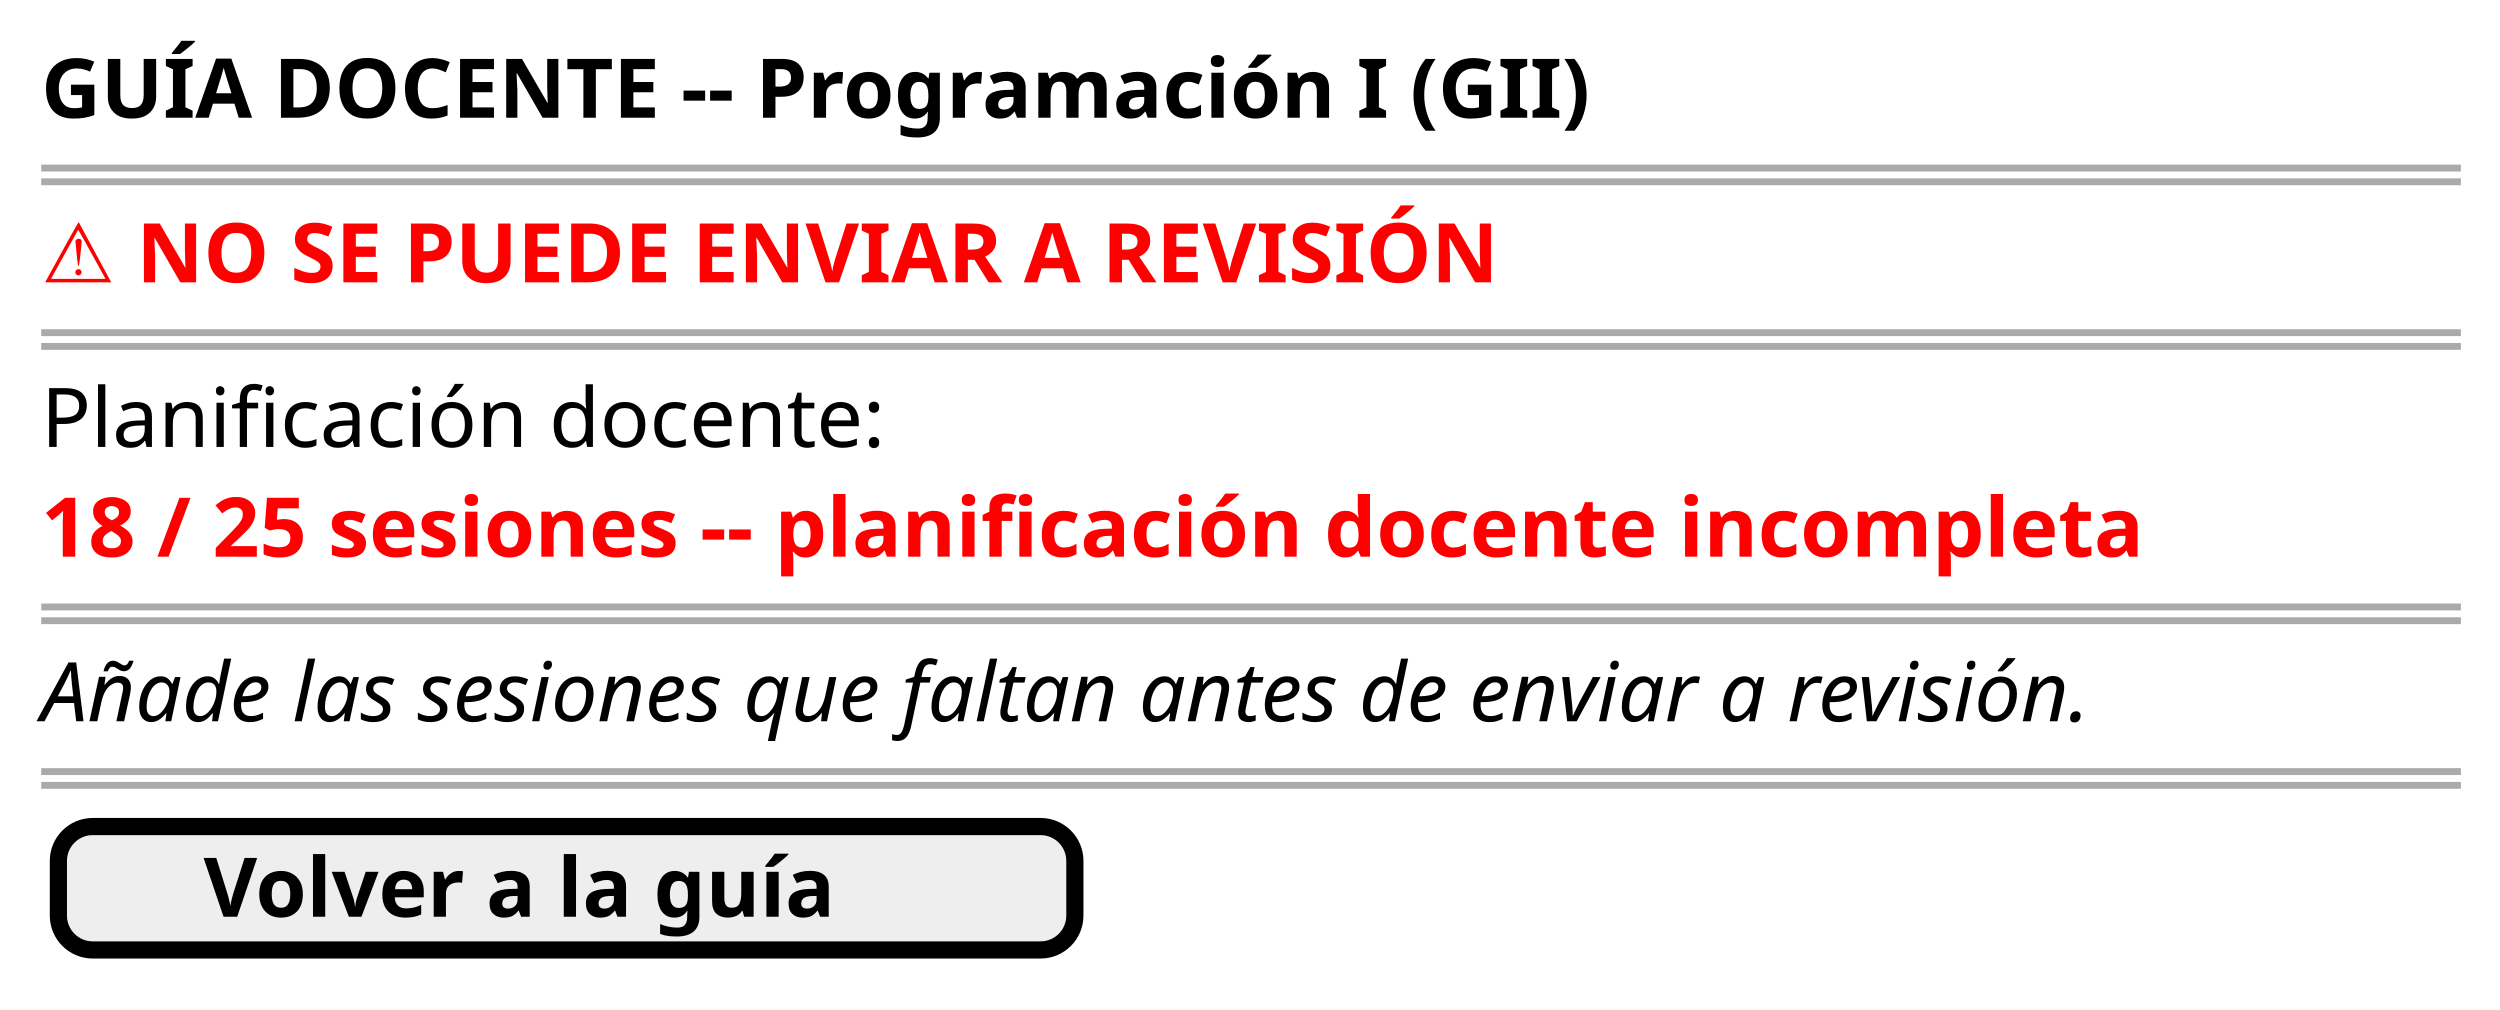
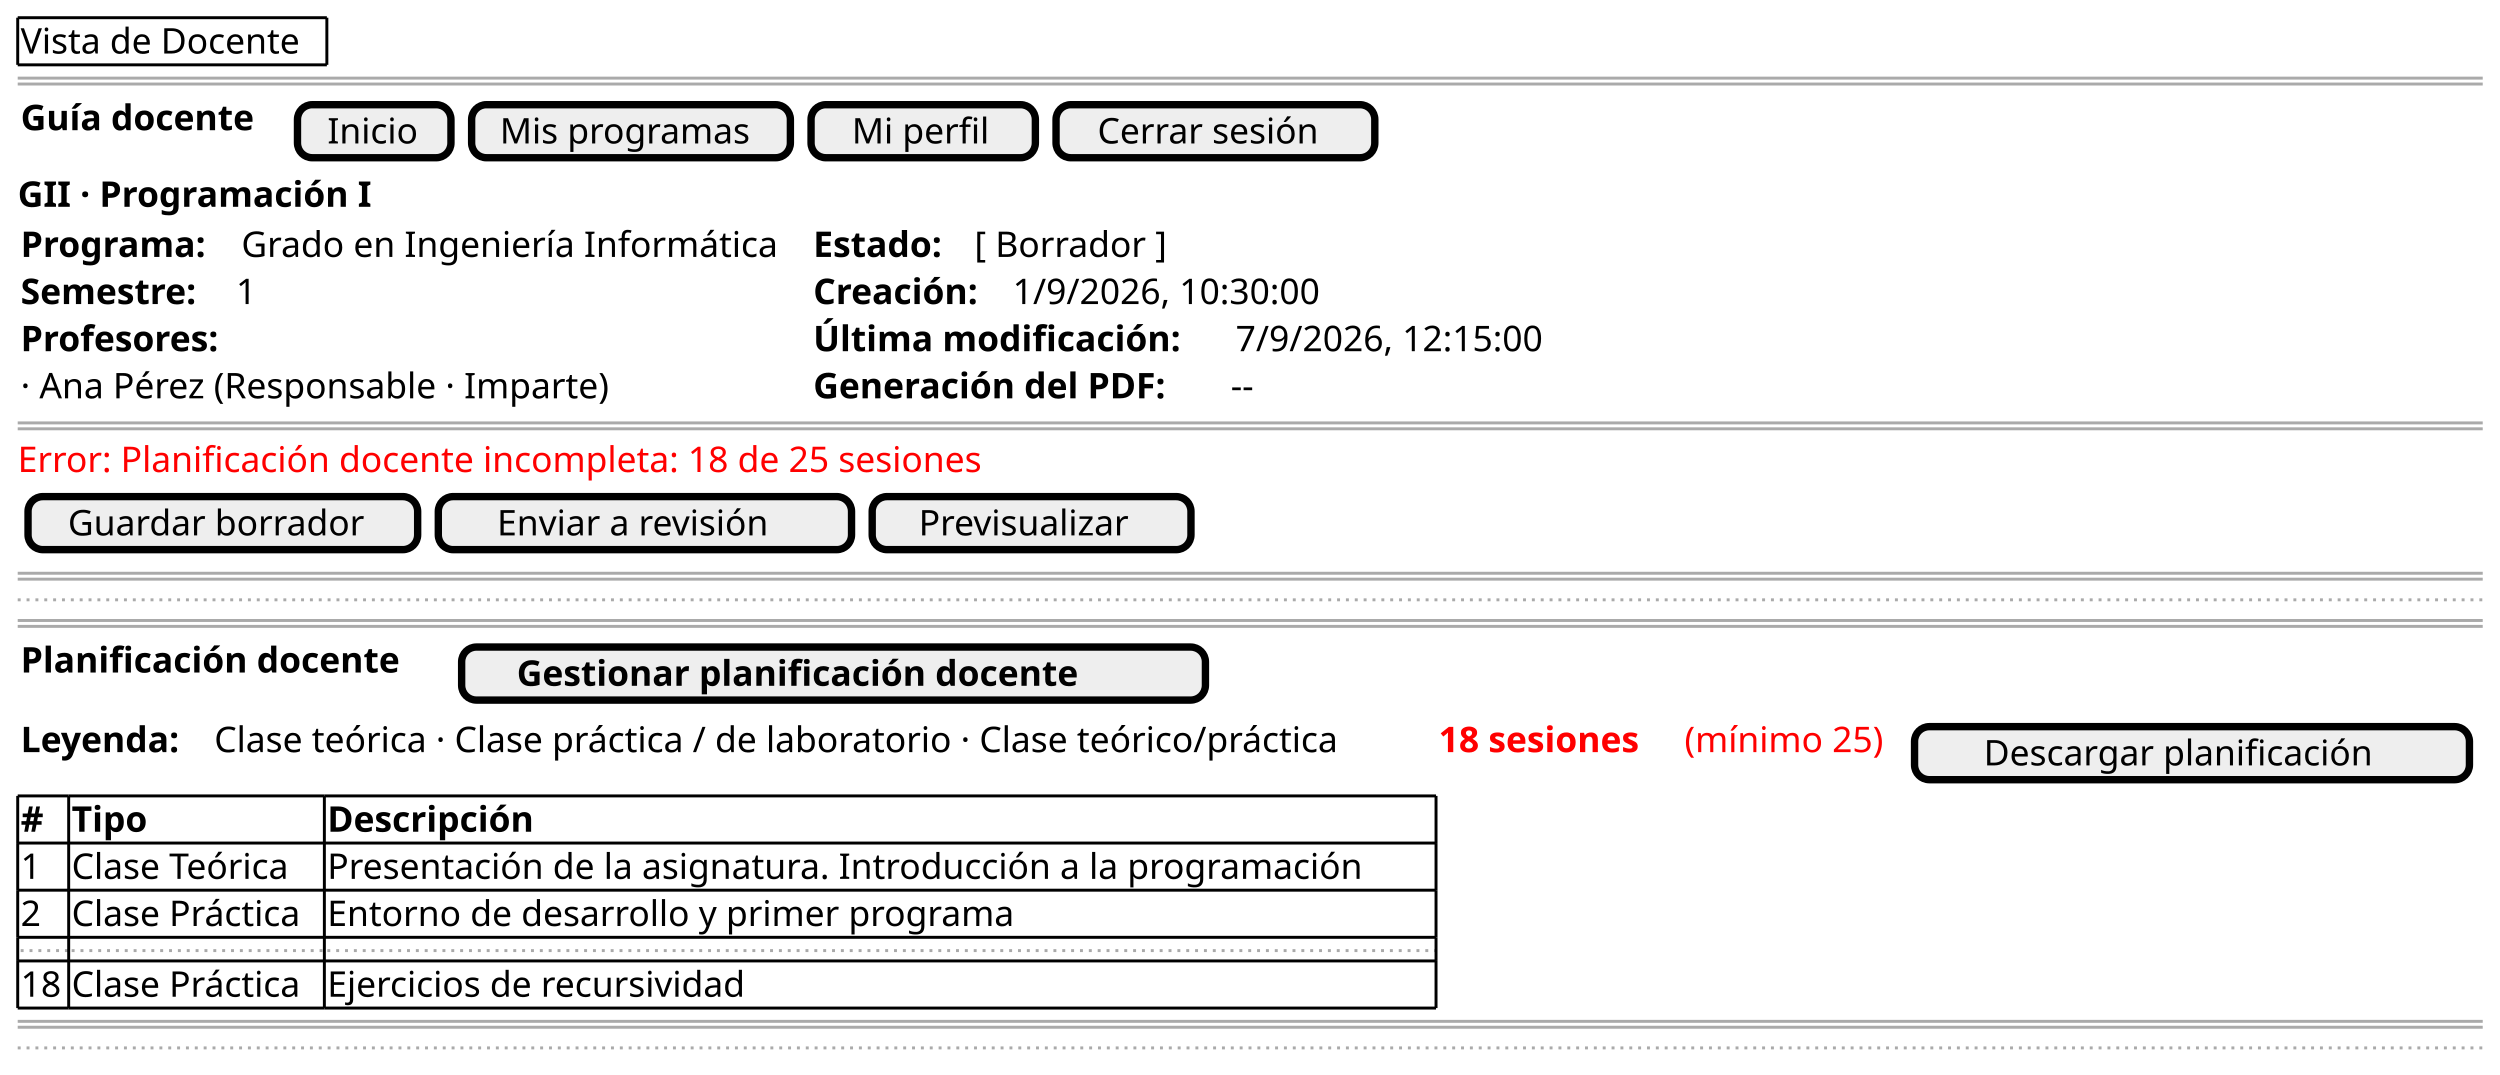
- <svg xmlns="http://www.w3.org/2000/svg" version="1.1" data-diagram-type="SALT" style="width:364px;height:147px;background:#FFFFFF;" width="364px" height="147px" viewBox="0 0 364 147" zoomAndPan="magnify" preserveAspectRatio="none" contentStyleType="text/css">
+ <svg xmlns="http://www.w3.org/2000/svg" version="1.1" data-diagram-type="SALT" style="width:847px;height:364px;background:#FFFFFF;" width="847px" height="364px" viewBox="0 0 847 364" zoomAndPan="magnify" preserveAspectRatio="none" contentStyleType="text/css">
  <defs />
  <g font-family="sans-serif" lengthAdjust="spacing">
-     <text x="6" y="17.139" fill="#000" font-size="12" textLength="256.178" font-weight="700">GUÍA DOCENTE -- Programación I (GII)</text>
-     <line x1="6" y1="24.469" x2="358.305" y2="24.469" style="stroke:#AAA;stroke-width:1;" />
-     <line x1="6" y1="26.469" x2="358.305" y2="26.469" style="stroke:#AAA;stroke-width:1;" />
-     <text x="6" y="41.107" fill="#F00" font-size="12" textLength="242.15" font-weight="700">⚠ NO SE PUEDE ENVIAR A REVISIÓN</text>
-     <line x1="6" y1="48.438" x2="358.305" y2="48.438" style="stroke:#AAA;stroke-width:1;" />
-     <line x1="6" y1="50.438" x2="358.305" y2="50.438" style="stroke:#AAA;stroke-width:1;" />
-     <text x="6" y="65.076" fill="#000" font-size="12" textLength="131.742">Planificación docente:</text>
-     <text x="6" y="81.045" fill="#F00" font-size="12" textLength="351.305" font-weight="700">18 / 25 sesiones -- planificación docente incompleta</text>
-     <line x1="6" y1="88.375" x2="358.305" y2="88.375" style="stroke:#AAA;stroke-width:1;" />
-     <line x1="6" y1="90.375" x2="358.305" y2="90.375" style="stroke:#AAA;stroke-width:1;" />
-     <text x="6" y="105.014" fill="#000" font-size="12" textLength="342.885" font-style="italic">Añade las sesiones que faltan antes de enviar a revisión.</text>
-     <line x1="6" y1="112.344" x2="358.305" y2="112.344" style="stroke:#AAA;stroke-width:1;" />
-     <line x1="6" y1="114.344" x2="358.305" y2="114.344" style="stroke:#AAA;stroke-width:1;" />
-     <rect x="8.5" y="120.344" width="148" height="17.969" fill="#EEE" style="stroke:#000;stroke-width:2.5;" rx="5" ry="5" />
-     <text x="29.646" y="133.482" fill="#000" font-size="12" textLength="105.709" font-weight="700">Volver a la guía</text>
+     <text x="7" y="18.139" fill="#000" font-size="12" textLength="102.738">Vista de Docente</text>
+     <line x1="6" y1="6" x2="110.738" y2="6" style="stroke:#000;stroke-width:1;" />
+     <line x1="6" y1="21.969" x2="110.738" y2="21.969" style="stroke:#000;stroke-width:1;" />
+     <line x1="6" y1="6" x2="6" y2="21.969" style="stroke:#000;stroke-width:1;" />
+     <line x1="110.738" y1="6" x2="110.738" y2="21.969" style="stroke:#000;stroke-width:1;" />
+     <line x1="6" y1="26.469" x2="841.15" y2="26.469" style="stroke:#AAA;stroke-width:1;" />
+     <line x1="6" y1="28.469" x2="841.15" y2="28.469" style="stroke:#AAA;stroke-width:1;" />
+     <text x="7" y="44.107" fill="#000" font-size="12" textLength="89.285" font-weight="700">Guía docente</text>
+     <rect x="100.785" y="35.469" width="52" height="17.969" fill="#EEE" style="stroke:#000;stroke-width:2.5;" rx="5" ry="5" />
+     <text x="110.909" y="48.607" fill="#000" font-size="12" textLength="31.752">Inicio</text>
+     <rect x="159.785" y="35.469" width="108" height="17.969" fill="#EEE" style="stroke:#000;stroke-width:2.5;" rx="5" ry="5" />
+     <text x="169.362" y="48.607" fill="#000" font-size="12" textLength="88.846">Mis programas</text>
+     <rect x="274.785" y="35.469" width="76" height="17.969" fill="#EEE" style="stroke:#000;stroke-width:2.5;" rx="5" ry="5" />
+     <text x="288.621" y="48.607" fill="#000" font-size="12" textLength="48.328">Mi perfil</text>
+     <rect x="357.785" y="35.469" width="108" height="17.969" fill="#EEE" style="stroke:#000;stroke-width:2.5;" rx="5" ry="5" />
+     <text x="371.836" y="48.607" fill="#000" font-size="12" textLength="79.898">Cerrar sesión</text>
+     <text x="6" y="70.076" fill="#000" font-size="12" textLength="134.514" font-weight="700">GII · Programación I</text>
+     <text x="7" y="87.045" fill="#000" font-size="12" textLength="70.963" font-weight="700">Programa:</text>
+     <text x="81.777" y="87.045" fill="#000" font-size="12" textLength="191.742">Grado en Ingeniería Informática</text>
+     <text x="275.52" y="87.045" fill="#000" font-size="12" textLength="50.807" font-weight="700">Estado:</text>
+     <text x="330.141" y="87.045" fill="#000" font-size="12" textLength="69.68">[ Borrador ]</text>
+     <text x="7" y="103.014" fill="#000" font-size="12" textLength="69.158" font-weight="700">Semestre:</text>
+     <text x="79.973" y="103.014" fill="#000" font-size="12">1</text>
+     <text x="275.52" y="103.014" fill="#000" font-size="12" textLength="63.773" font-weight="700">Creación:</text>
+     <text x="343.107" y="103.014" fill="#000" font-size="12" textLength="115.418">1/9/2026, 10:30:00</text>
+     <text x="7" y="118.982" fill="#000" font-size="12" textLength="77.701" font-weight="700">Profesores:</text>
+     <text x="275.52" y="118.982" fill="#000" font-size="12" textLength="139.295" font-weight="700">Última modificación:</text>
+     <text x="418.629" y="118.982" fill="#000" font-size="12" textLength="115.418">7/9/2026, 12:15:00</text>
+     <text x="7" y="134.951" fill="#000" font-size="12" textLength="216.164">· Ana Pérez (Responsable · Imparte)</text>
+     <text x="275.52" y="134.951" fill="#000" font-size="12" textLength="137.648" font-weight="700">Generación del PDF:</text>
+     <text x="416.982" y="134.951" fill="#000" font-size="12" textLength="8.66">--</text>
+     <line x1="6" y1="143.281" x2="841.15" y2="143.281" style="stroke:#AAA;stroke-width:1;" />
+     <line x1="6" y1="145.281" x2="841.15" y2="145.281" style="stroke:#AAA;stroke-width:1;" />
+     <text x="6" y="159.92" fill="#F00" font-size="12" textLength="352.699">Error: Planificación docente incompleta: 18 de 25 sesiones</text>
+     <rect x="9.5" y="168.25" width="132" height="17.969" fill="#EEE" style="stroke:#000;stroke-width:2.5;" rx="5" ry="5" />
+     <text x="23.009" y="181.389" fill="#000" font-size="12" textLength="104.982">Guardar borrador</text>
+     <rect x="148.5" y="168.25" width="140" height="17.969" fill="#EEE" style="stroke:#000;stroke-width:2.5;" rx="5" ry="5" />
+     <text x="168.411" y="181.389" fill="#000" font-size="12" textLength="100.178">Enviar a revisión</text>
+     <rect x="295.5" y="168.25" width="108" height="17.969" fill="#EEE" style="stroke:#000;stroke-width:2.5;" rx="5" ry="5" />
+     <text x="311.273" y="181.389" fill="#000" font-size="12" textLength="76.453">Previsualizar</text>
+     <line x1="6" y1="194.219" x2="841.15" y2="194.219" style="stroke:#AAA;stroke-width:1;" />
+     <line x1="6" y1="196.219" x2="841.15" y2="196.219" style="stroke:#AAA;stroke-width:1;" />
+     <line x1="6" y1="203.219" x2="841.15" y2="203.219" style="stroke:#AAA;stroke-width:1;stroke-dasharray:1,2;" />
+     <line x1="6" y1="210.219" x2="841.15" y2="210.219" style="stroke:#AAA;stroke-width:1;" />
+     <line x1="6" y1="212.219" x2="841.15" y2="212.219" style="stroke:#AAA;stroke-width:1;" />
+     <text x="7" y="227.857" fill="#000" font-size="12" textLength="144.902" font-weight="700">Planificación docente</text>
+     <rect x="156.402" y="219.219" width="252" height="17.969" fill="#EEE" style="stroke:#000;stroke-width:2.5;" rx="5" ry="5" />
+     <text x="175.073" y="232.357" fill="#000" font-size="12" textLength="214.658" font-weight="700">Gestionar planificación docente</text>
+     <text x="7" y="254.826" fill="#000" font-size="12" textLength="61.775" font-weight="700">Leyenda:</text>
+     <text x="72.59" y="254.826" fill="#000" font-size="12" textLength="412.822">Clase teórica · Clase práctica / de laboratorio · Clase teórico/práctica</text>
+     <text x="487.412" y="254.826" fill="#F00" font-size="12" textLength="79.482" font-weight="700">18 sesiones</text>
+     <text x="570.709" y="254.826" fill="#F00" font-size="12" textLength="73.441">(mínimo 25)</text>
+     <rect x="648.65" y="246.188" width="188" height="17.969" fill="#EEE" style="stroke:#000;stroke-width:2.5;" rx="5" ry="5" />
+     <text x="672.095" y="259.326" fill="#000" font-size="12" textLength="141.111">Descargar planificación</text>
+     <text x="7" y="281.795" fill="#000" font-size="12" font-weight="700">#</text>
+     <text x="24.27" y="281.795" fill="#000" font-size="12" textLength="29.133" font-weight="700">Tipo</text>
+     <text x="110.896" y="281.795" fill="#000" font-size="12" textLength="78.99" font-weight="700">Descripción</text>
+     <text x="7" y="297.764" fill="#000" font-size="12">1</text>
+     <text x="24.27" y="297.764" fill="#000" font-size="12" textLength="80.789">Clase Teórica</text>
+     <text x="110.896" y="297.764" fill="#000" font-size="12" textLength="374.631">Presentación de la asignatura. Introducción a la programación</text>
+     <text x="7" y="313.732" fill="#000" font-size="12">2</text>
+     <text x="24.27" y="313.732" fill="#000" font-size="12" textLength="84.627">Clase Práctica</text>
+     <text x="110.896" y="313.732" fill="#000" font-size="12" textLength="246.844">Entorno de desarrollo y primer programa</text>
+     <line x1="7" y1="322.063" x2="23.27" y2="322.063" style="stroke:#AAA;stroke-width:1;stroke-dasharray:1,2;" />
+     <line x1="24.27" y1="322.063" x2="109.896" y2="322.063" style="stroke:#AAA;stroke-width:1;stroke-dasharray:1,2;" />
+     <line x1="110.896" y1="322.063" x2="486.527" y2="322.063" style="stroke:#AAA;stroke-width:1;stroke-dasharray:1,2;" />
+     <text x="7" y="337.701" fill="#000" font-size="12" textLength="15.27">18</text>
+     <text x="24.27" y="337.701" fill="#000" font-size="12" textLength="84.627">Clase Práctica</text>
+     <text x="110.896" y="337.701" fill="#000" font-size="12" textLength="153.381">Ejercicios de recursividad</text>
+     <line x1="6" y1="269.656" x2="23.27" y2="269.656" style="stroke:#000;stroke-width:1;" />
+     <line x1="109.896" y1="301.594" x2="486.527" y2="301.594" style="stroke:#000;stroke-width:1;" />
+     <line x1="23.27" y1="269.656" x2="109.896" y2="269.656" style="stroke:#000;stroke-width:1;" />
+     <line x1="109.896" y1="269.656" x2="486.527" y2="269.656" style="stroke:#000;stroke-width:1;" />
+     <line x1="6" y1="341.531" x2="23.27" y2="341.531" style="stroke:#000;stroke-width:1;" />
+     <line x1="23.27" y1="341.531" x2="109.896" y2="341.531" style="stroke:#000;stroke-width:1;" />
+     <line x1="109.896" y1="341.531" x2="486.527" y2="341.531" style="stroke:#000;stroke-width:1;" />
+     <line x1="6" y1="317.563" x2="23.27" y2="317.563" style="stroke:#000;stroke-width:1;" />
+     <line x1="23.27" y1="317.563" x2="109.896" y2="317.563" style="stroke:#000;stroke-width:1;" />
+     <line x1="6" y1="285.625" x2="23.27" y2="285.625" style="stroke:#000;stroke-width:1;" />
+     <line x1="109.896" y1="317.563" x2="486.527" y2="317.563" style="stroke:#000;stroke-width:1;" />
+     <line x1="23.27" y1="285.625" x2="109.896" y2="285.625" style="stroke:#000;stroke-width:1;" />
+     <line x1="109.896" y1="285.625" x2="486.527" y2="285.625" style="stroke:#000;stroke-width:1;" />
+     <line x1="6" y1="325.563" x2="23.27" y2="325.563" style="stroke:#000;stroke-width:1;" />
+     <line x1="23.27" y1="325.563" x2="109.896" y2="325.563" style="stroke:#000;stroke-width:1;" />
+     <line x1="6" y1="301.594" x2="23.27" y2="301.594" style="stroke:#000;stroke-width:1;" />
+     <line x1="109.896" y1="325.563" x2="486.527" y2="325.563" style="stroke:#000;stroke-width:1;" />
+     <line x1="23.27" y1="301.594" x2="109.896" y2="301.594" style="stroke:#000;stroke-width:1;" />
+     <line x1="6" y1="269.656" x2="6" y2="285.625" style="stroke:#000;stroke-width:1;" />
+     <line x1="109.896" y1="301.594" x2="109.896" y2="317.563" style="stroke:#000;stroke-width:1;" />
+     <line x1="486.527" y1="301.594" x2="486.527" y2="317.563" style="stroke:#000;stroke-width:1;" />
+     <line x1="23.27" y1="269.656" x2="23.27" y2="285.625" style="stroke:#000;stroke-width:1;" />
+     <line x1="109.896" y1="269.656" x2="109.896" y2="285.625" style="stroke:#000;stroke-width:1;" />
+     <line x1="486.527" y1="269.656" x2="486.527" y2="285.625" style="stroke:#000;stroke-width:1;" />
+     <line x1="6" y1="317.563" x2="6" y2="325.563" style="stroke:#000;stroke-width:1;" />
+     <line x1="23.27" y1="317.563" x2="23.27" y2="325.563" style="stroke:#000;stroke-width:1;" />
+     <line x1="6" y1="285.625" x2="6" y2="301.594" style="stroke:#000;stroke-width:1;" />
+     <line x1="109.896" y1="317.563" x2="109.896" y2="325.563" style="stroke:#000;stroke-width:1;" />
+     <line x1="486.527" y1="317.563" x2="486.527" y2="325.563" style="stroke:#000;stroke-width:1;" />
+     <line x1="23.27" y1="285.625" x2="23.27" y2="301.594" style="stroke:#000;stroke-width:1;" />
+     <line x1="109.896" y1="285.625" x2="109.896" y2="301.594" style="stroke:#000;stroke-width:1;" />
+     <line x1="486.527" y1="285.625" x2="486.527" y2="301.594" style="stroke:#000;stroke-width:1;" />
+     <line x1="6" y1="325.563" x2="6" y2="341.531" style="stroke:#000;stroke-width:1;" />
+     <line x1="23.27" y1="325.563" x2="23.27" y2="341.531" style="stroke:#000;stroke-width:1;" />
+     <line x1="6" y1="301.594" x2="6" y2="317.563" style="stroke:#000;stroke-width:1;" />
+     <line x1="109.896" y1="325.563" x2="109.896" y2="341.531" style="stroke:#000;stroke-width:1;" />
+     <line x1="486.527" y1="325.563" x2="486.527" y2="341.531" style="stroke:#000;stroke-width:1;" />
+     <line x1="23.27" y1="301.594" x2="23.27" y2="317.563" style="stroke:#000;stroke-width:1;" />
+     <line x1="6" y1="346.031" x2="841.15" y2="346.031" style="stroke:#AAA;stroke-width:1;" />
+     <line x1="6" y1="348.031" x2="841.15" y2="348.031" style="stroke:#AAA;stroke-width:1;" />
+     <line x1="6" y1="355.031" x2="841.15" y2="355.031" style="stroke:#AAA;stroke-width:1;stroke-dasharray:1,2;" />
  </g>
</svg>
